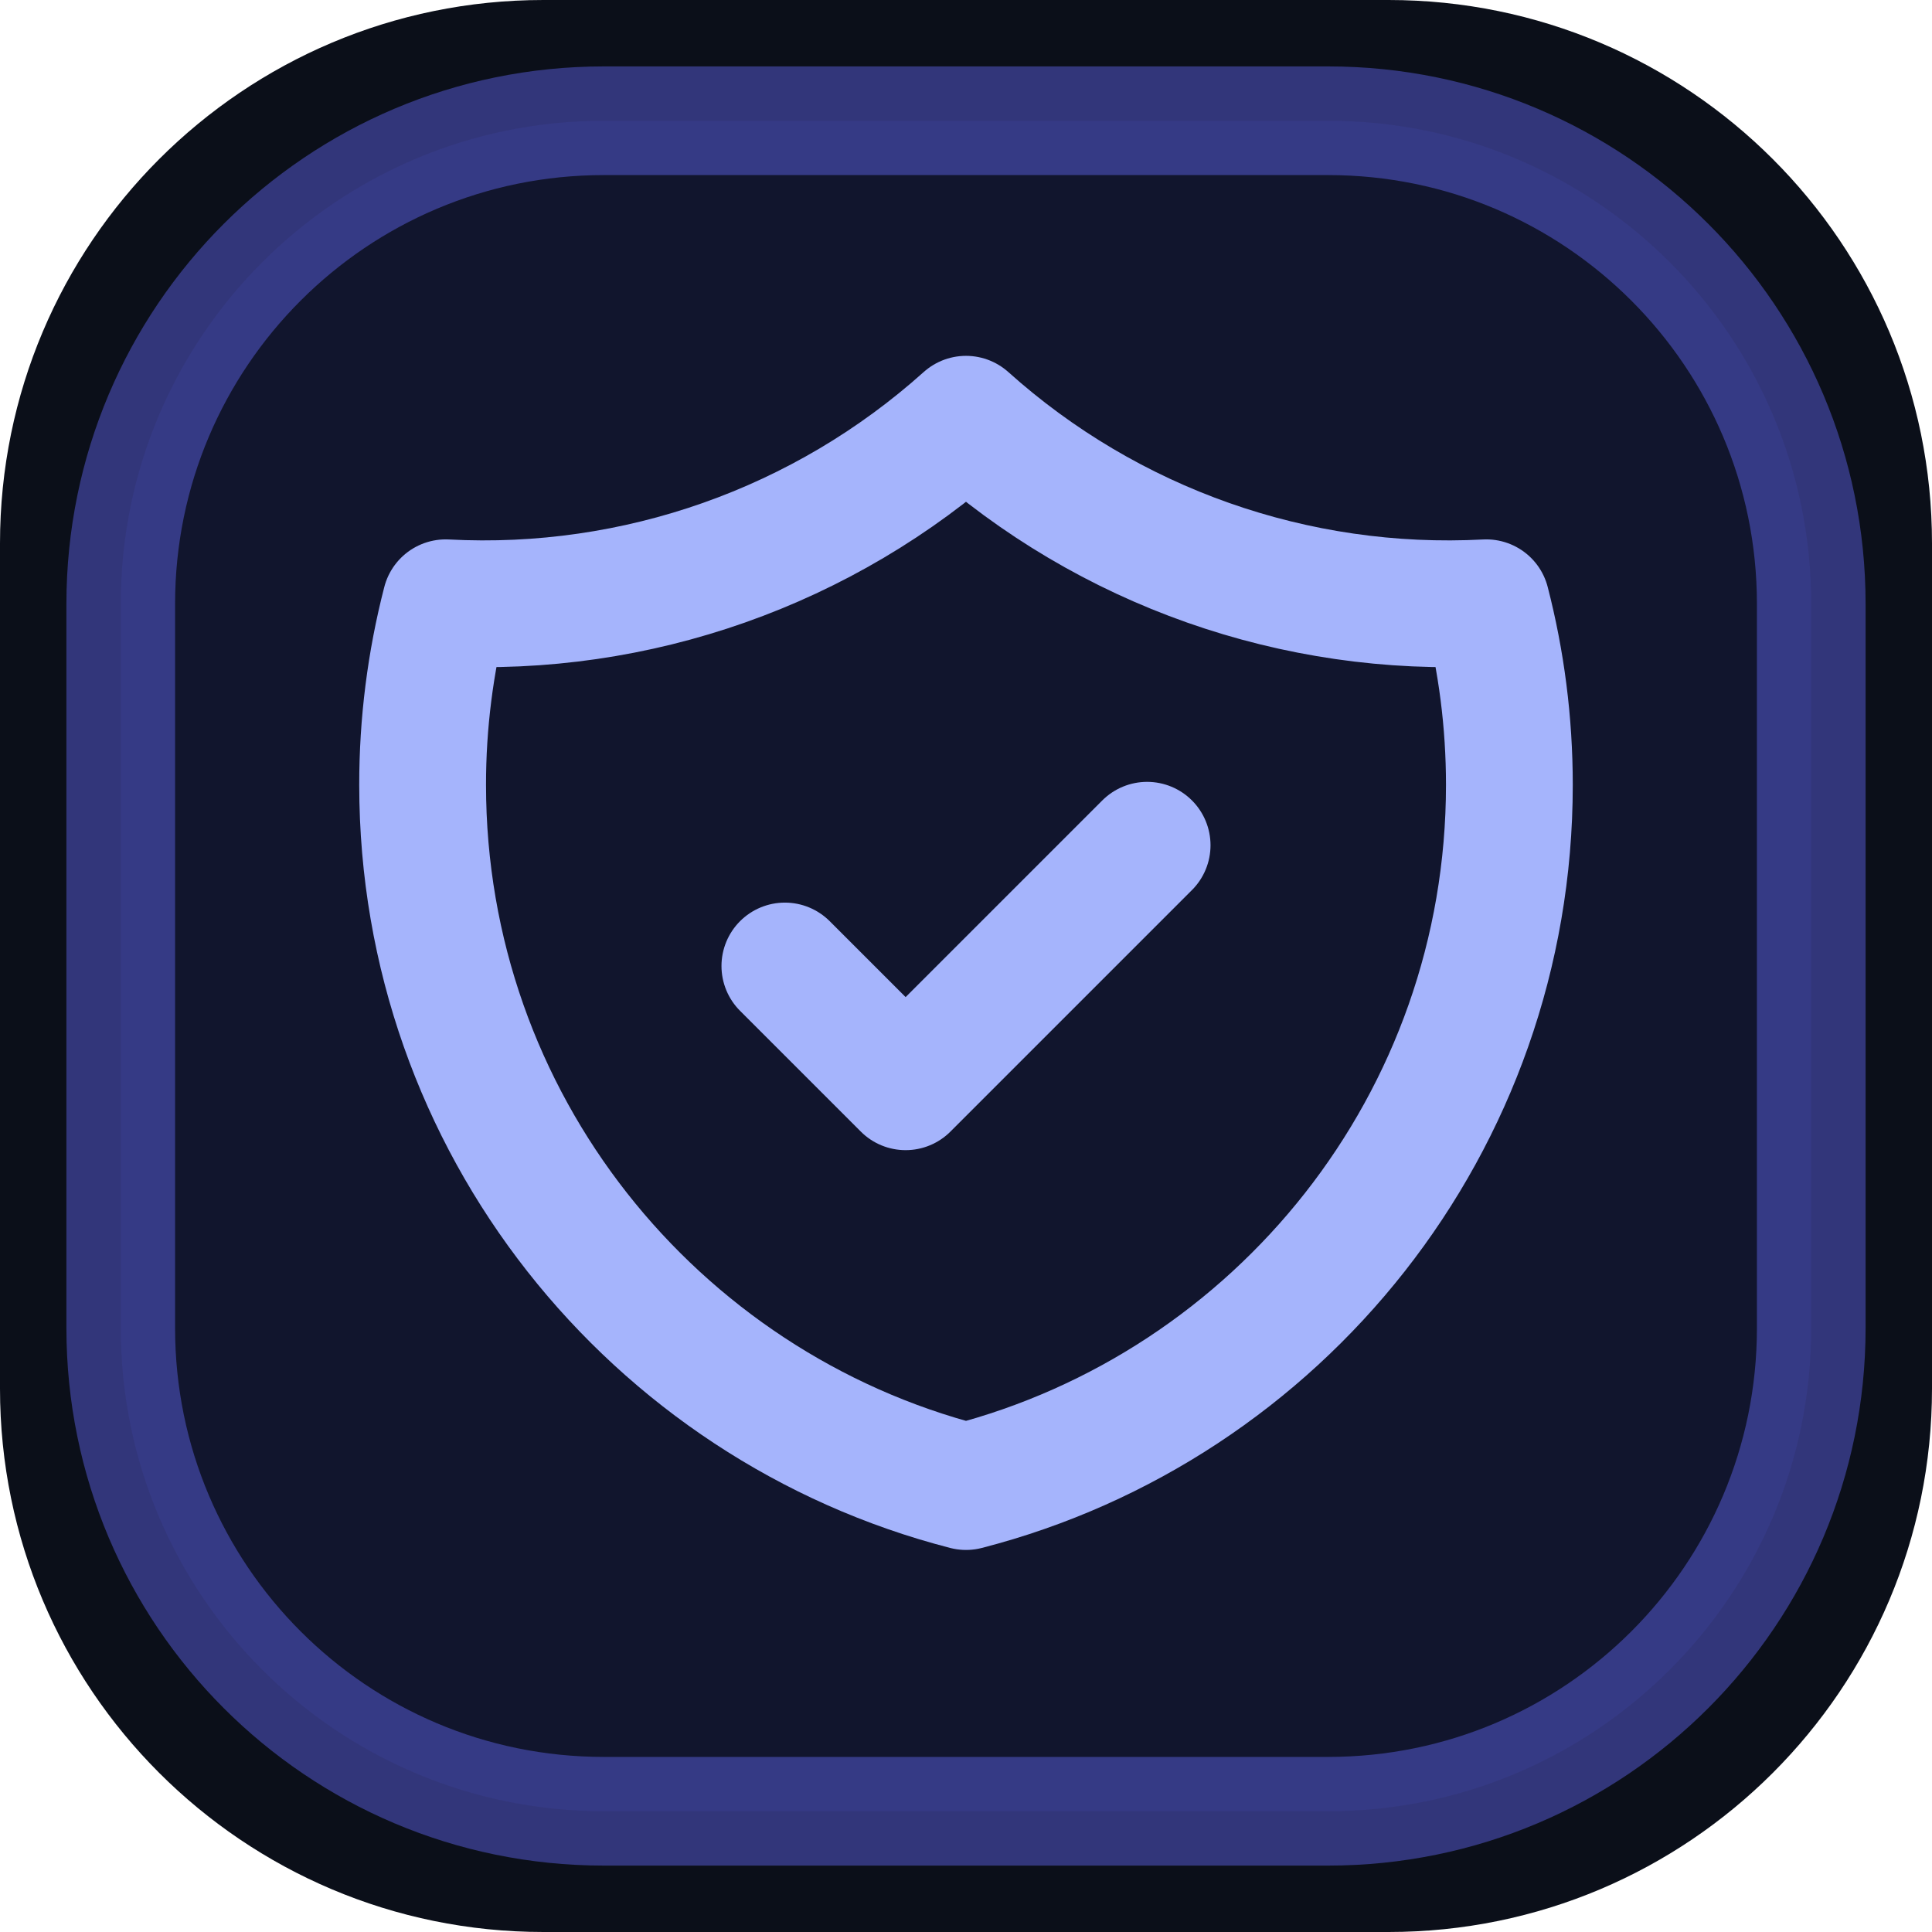
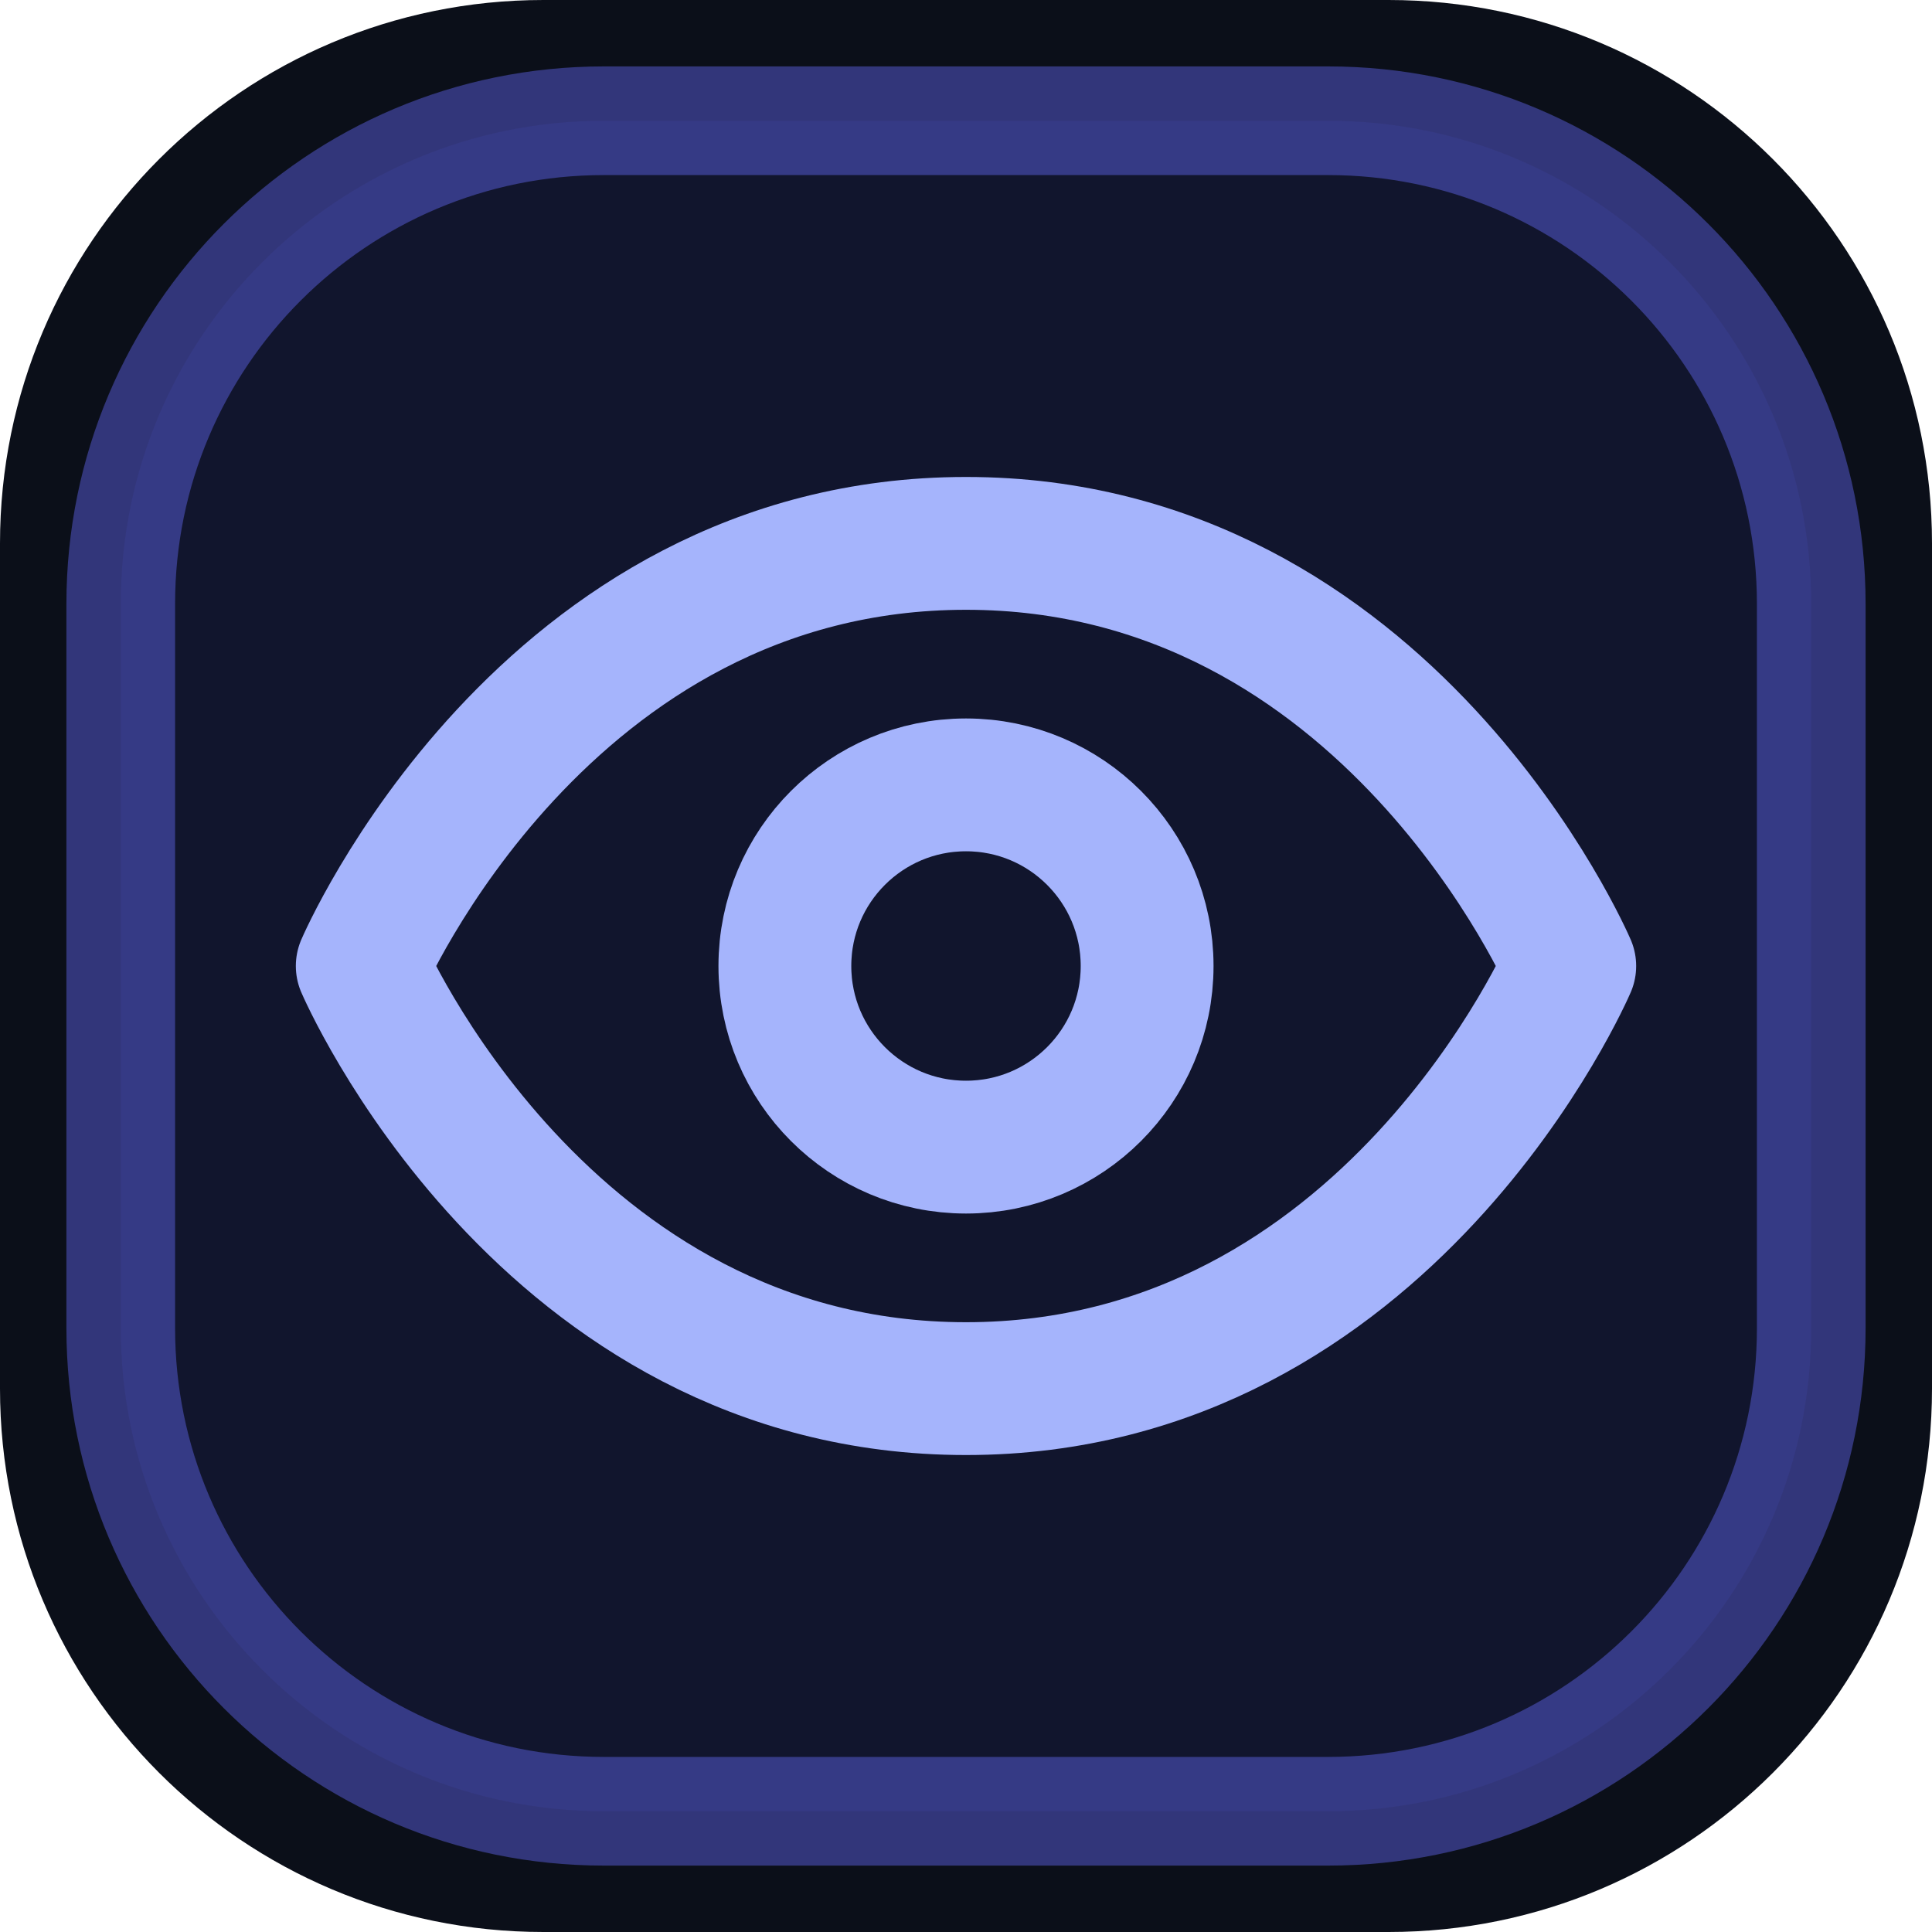
<svg xmlns="http://www.w3.org/2000/svg" viewBox="0 0 32 32">
  <style>
-     @keyframes shieldPulse {
+     @keyframes eyePulse {
      0%, 100% {
        transform: scale(0.92);
      }
      50% {
        transform: scale(1.05);
      }
    }
    .pulse-layer {
      transform-origin: 16px 16px;
-       animation: shieldPulse 2.2s infinite ease-in-out;
+       animation: eyePulse 2.2s infinite ease-in-out;
    }
  </style>
  <rect width="32" height="32" rx="9" fill="#0b0f19" />
  <rect x="2" y="2" width="28" height="28" rx="8" fill="#4f46e5" fill-opacity="0.1" stroke="#6366f1" stroke-width="1.8" stroke-opacity="0.45" />
  <g class="pulse-layer">
    <g transform="translate(4, 4)">
-       <path d="M9 12l2 2 4-4m5.618-4.016A11.955 11.955 0 0112 2.944a11.955 11.955 0 01-8.618 3.04A12.02 12.02 0 003 9c0 5.591 3.824 10.29 9 11.622 5.176-1.332 9-6.03 9-11.622 0-1.042-.133-2.052-.382-3.016z" fill="none" stroke="#a5b4fc" stroke-width="2.1" stroke-linecap="round" stroke-linejoin="round" />
+       <path d="M2 12s3-7 10-7 10 7 10 7-3 7-10 7-10-7-10-7Z" fill="none" stroke="#a5b4fc" stroke-width="2.2" stroke-linecap="round" stroke-linejoin="round" />
+       <circle cx="12" cy="12" r="3" fill="none" stroke="#a5b4fc" stroke-width="2.2" stroke-linecap="round" stroke-linejoin="round" />
    </g>
  </g>
</svg>
